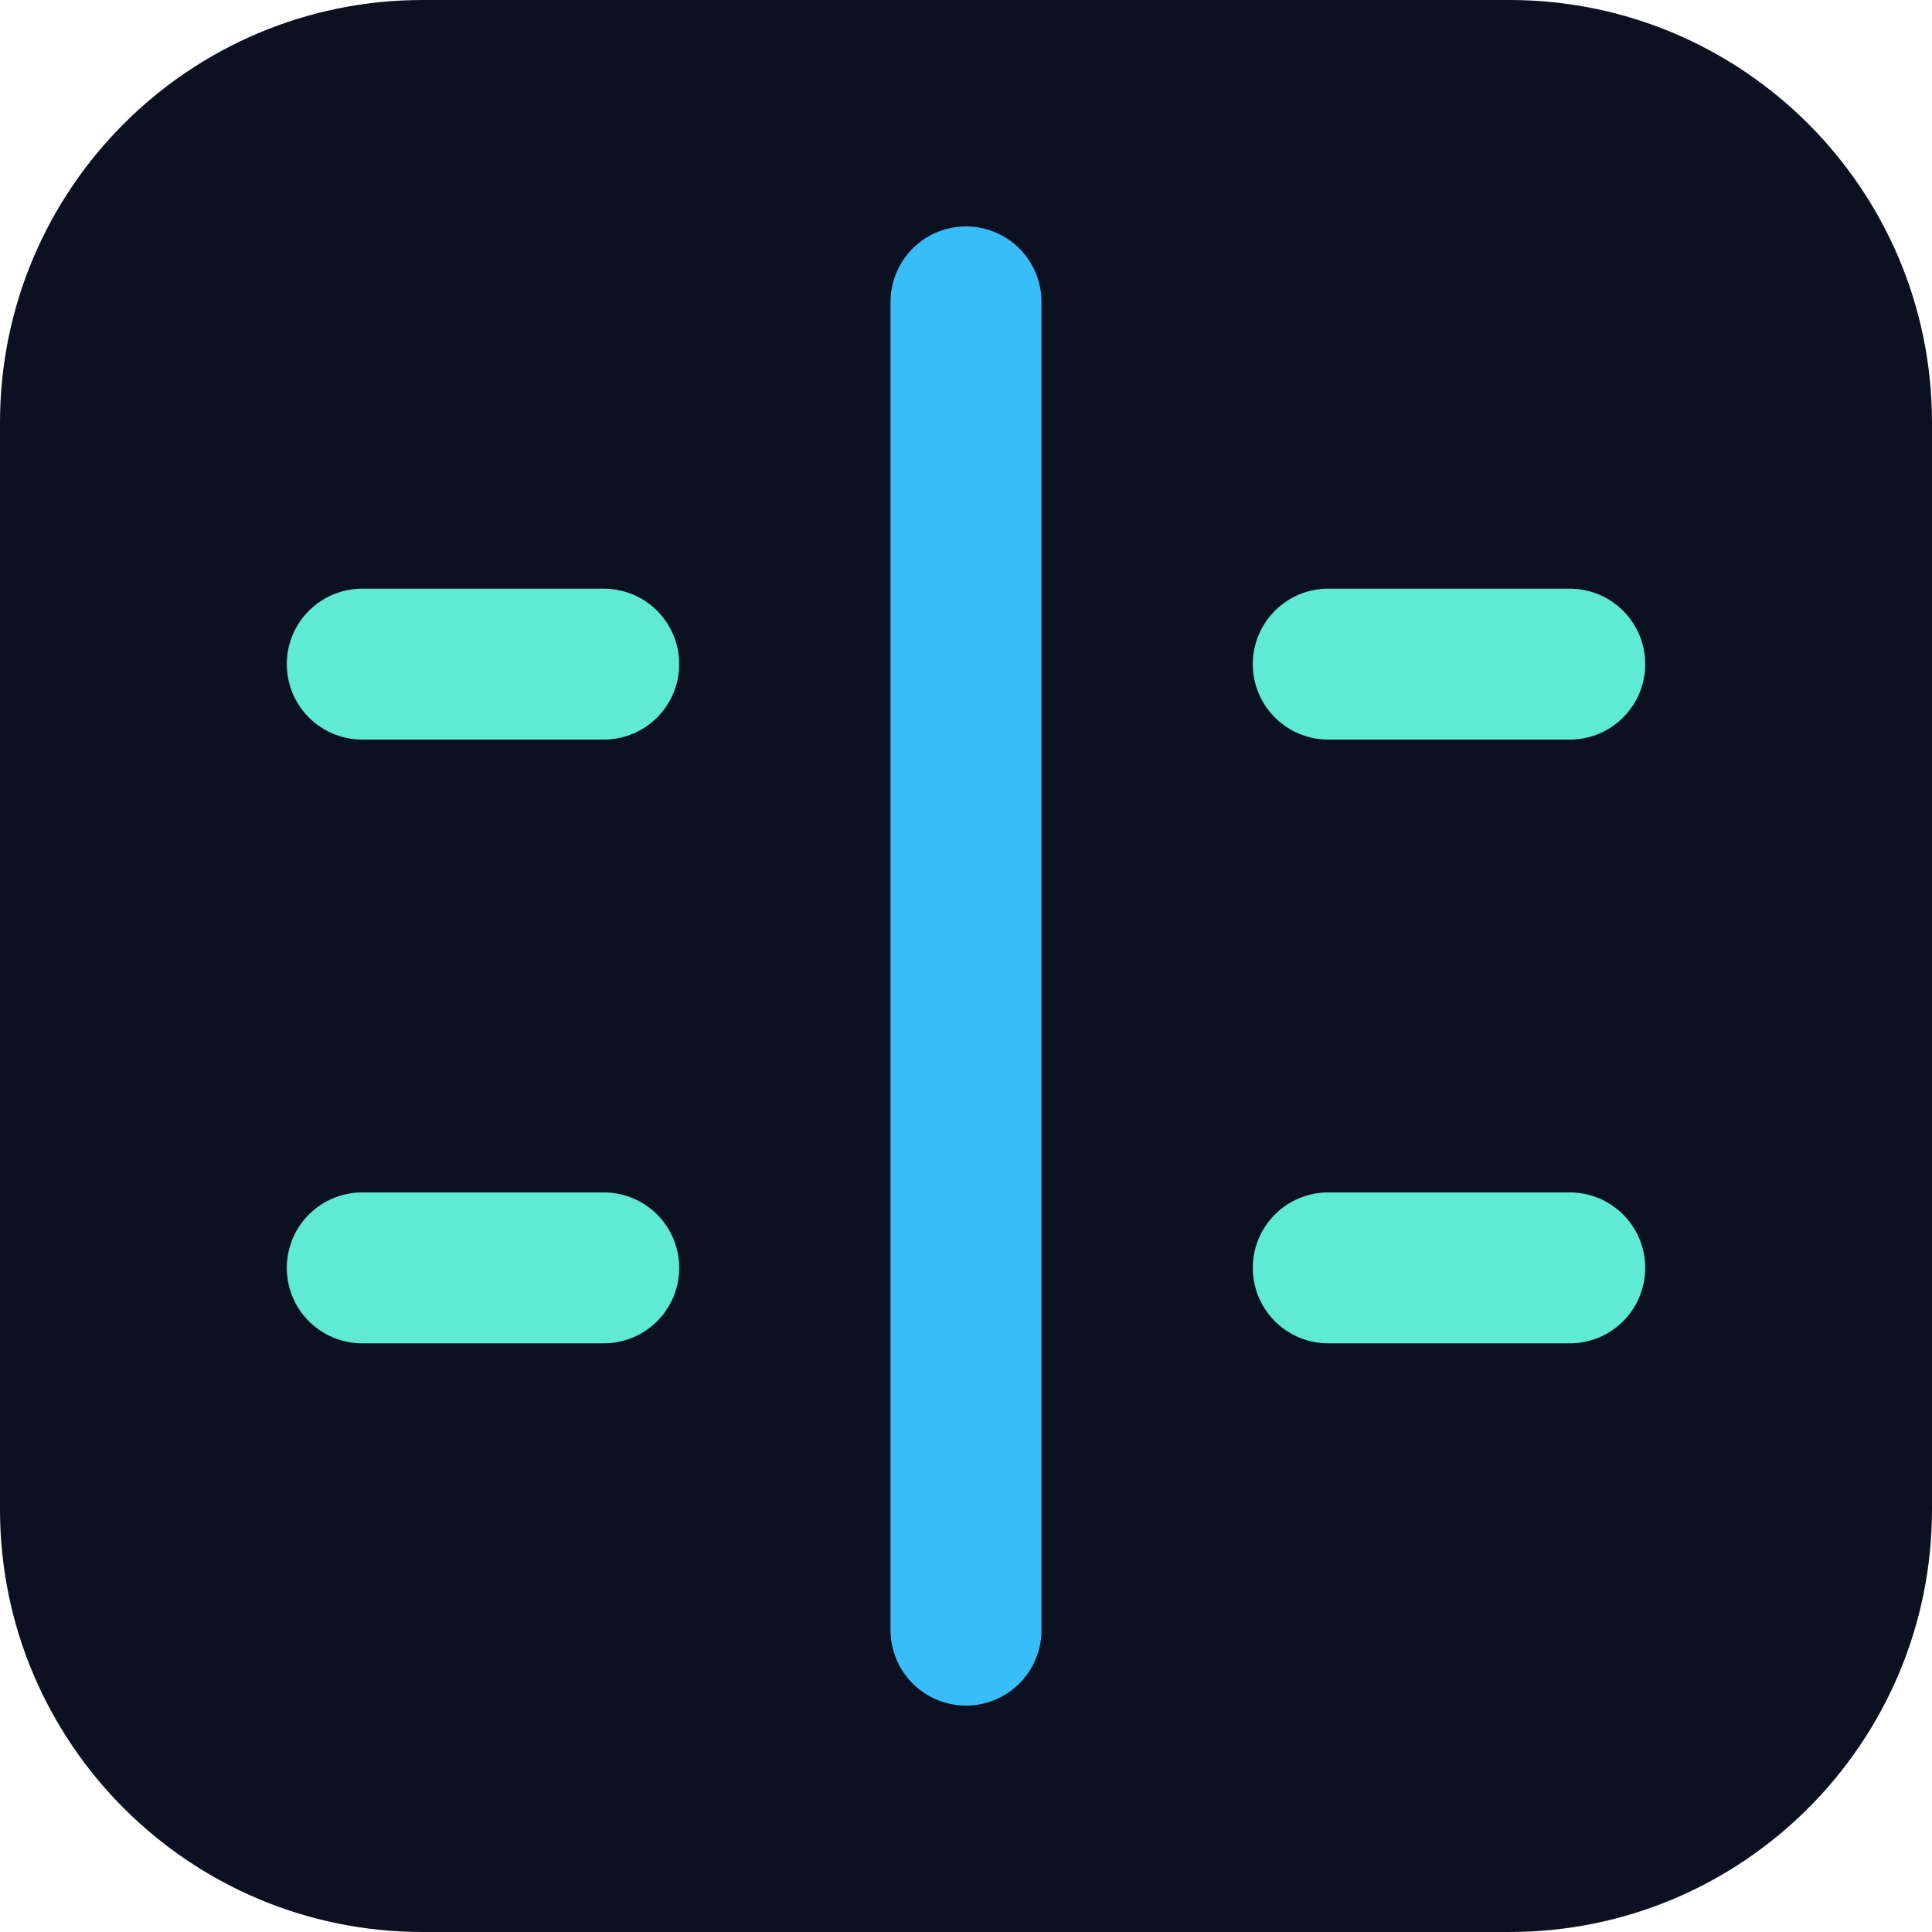
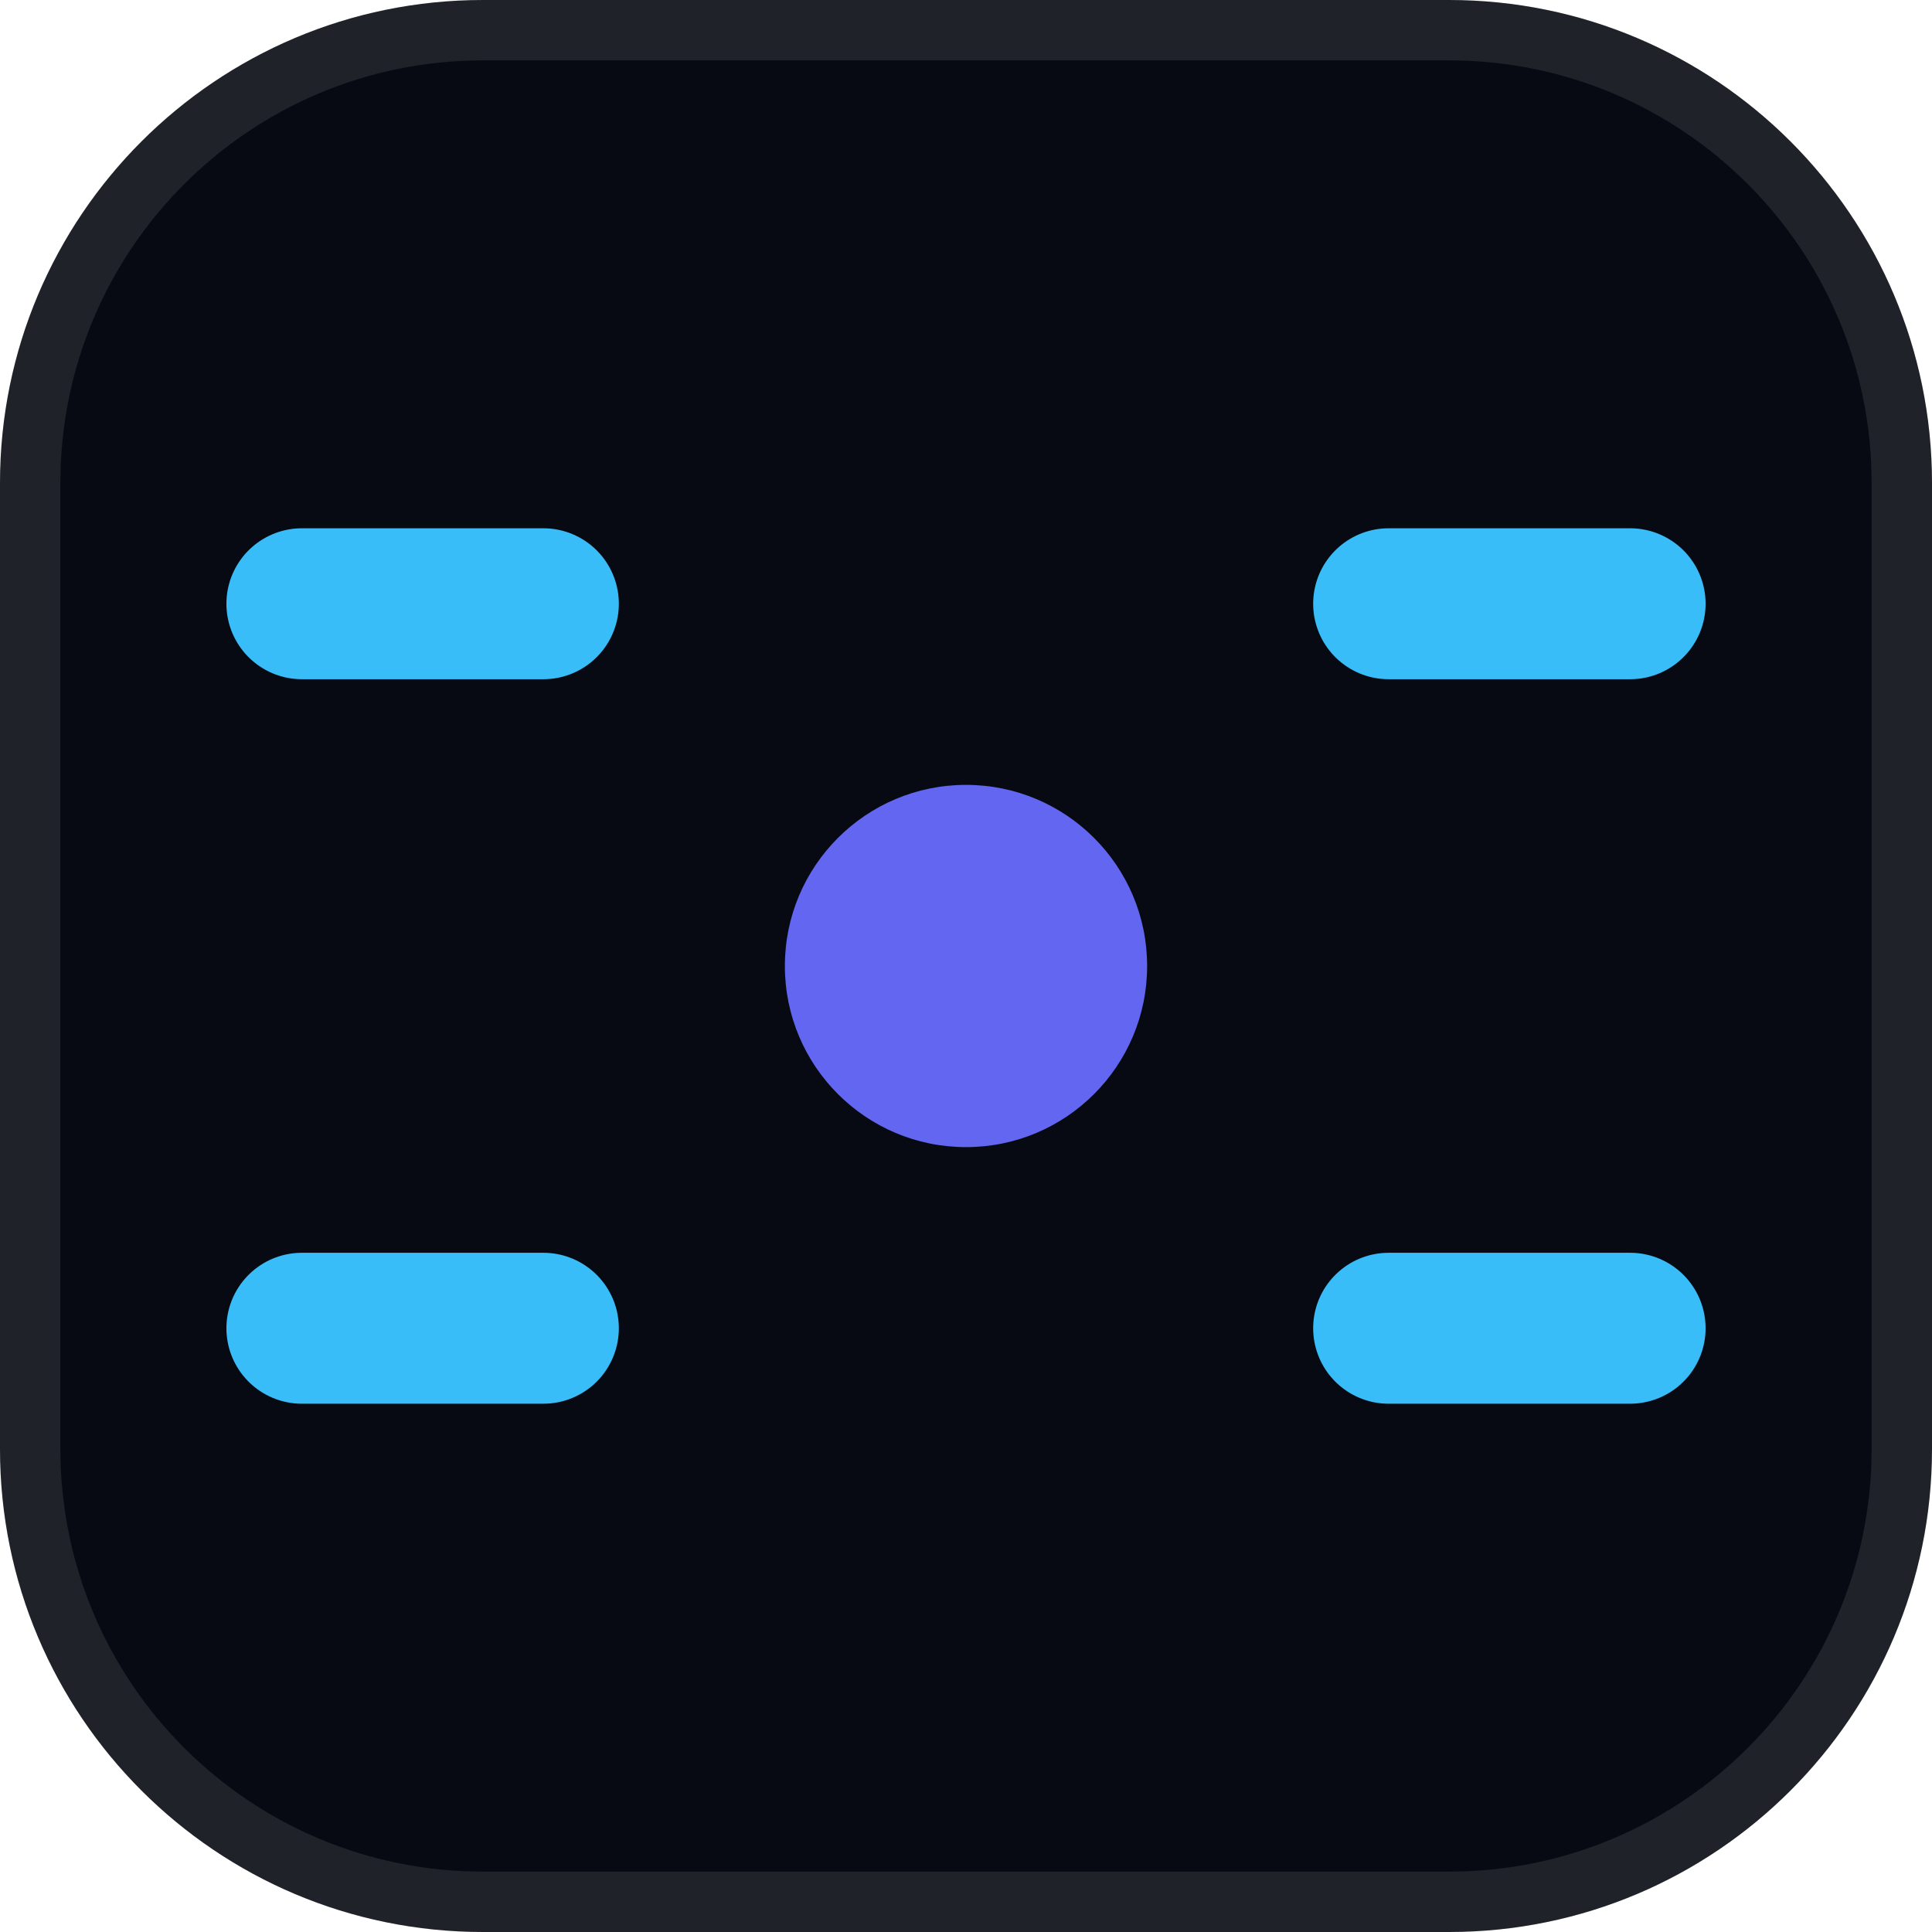
<svg xmlns="http://www.w3.org/2000/svg" viewBox="0 0 32 32">
-   <rect width="32" height="32" rx="7" fill="#0b1120" />
-   <path d="M16 5v22" stroke="#38bdf8" stroke-width="2.5" stroke-linecap="round" />
-   <path d="M10 11h-4M10 21h-4M22 11h4M22 21h4" stroke="#5eead4" stroke-width="2.5" stroke-linecap="round" />
+   <defs>
+     <linearGradient id="brand-grad" x1="0%" y1="0%" x2="100%" y2="100%">
+       <stop offset="0%" stop-color="#38bdf8" />
+       <stop offset="50%" stop-color="#6366f1" />
+       <stop offset="100%" stop-color="#a855f7" />
+     </linearGradient>
+   </defs>
+   <rect width="32" height="32" rx="8" fill="#070A12" />
+   <rect x="0.5" y="0.5" width="31" height="31" rx="7.5" fill="none" stroke="rgba(255,255,255,0.1)" />
+   <path d="M16 4v24" stroke="url(#brand-grad)" stroke-width="2.5" stroke-linecap="round" />
+   <path d="M9 10h-4M9 22h-4M23 10h4M23 22h4" stroke="#38bdf8" stroke-width="2.5" stroke-linecap="round" />
+   <circle cx="16" cy="16" r="3" fill="#6366f1" />
</svg>
